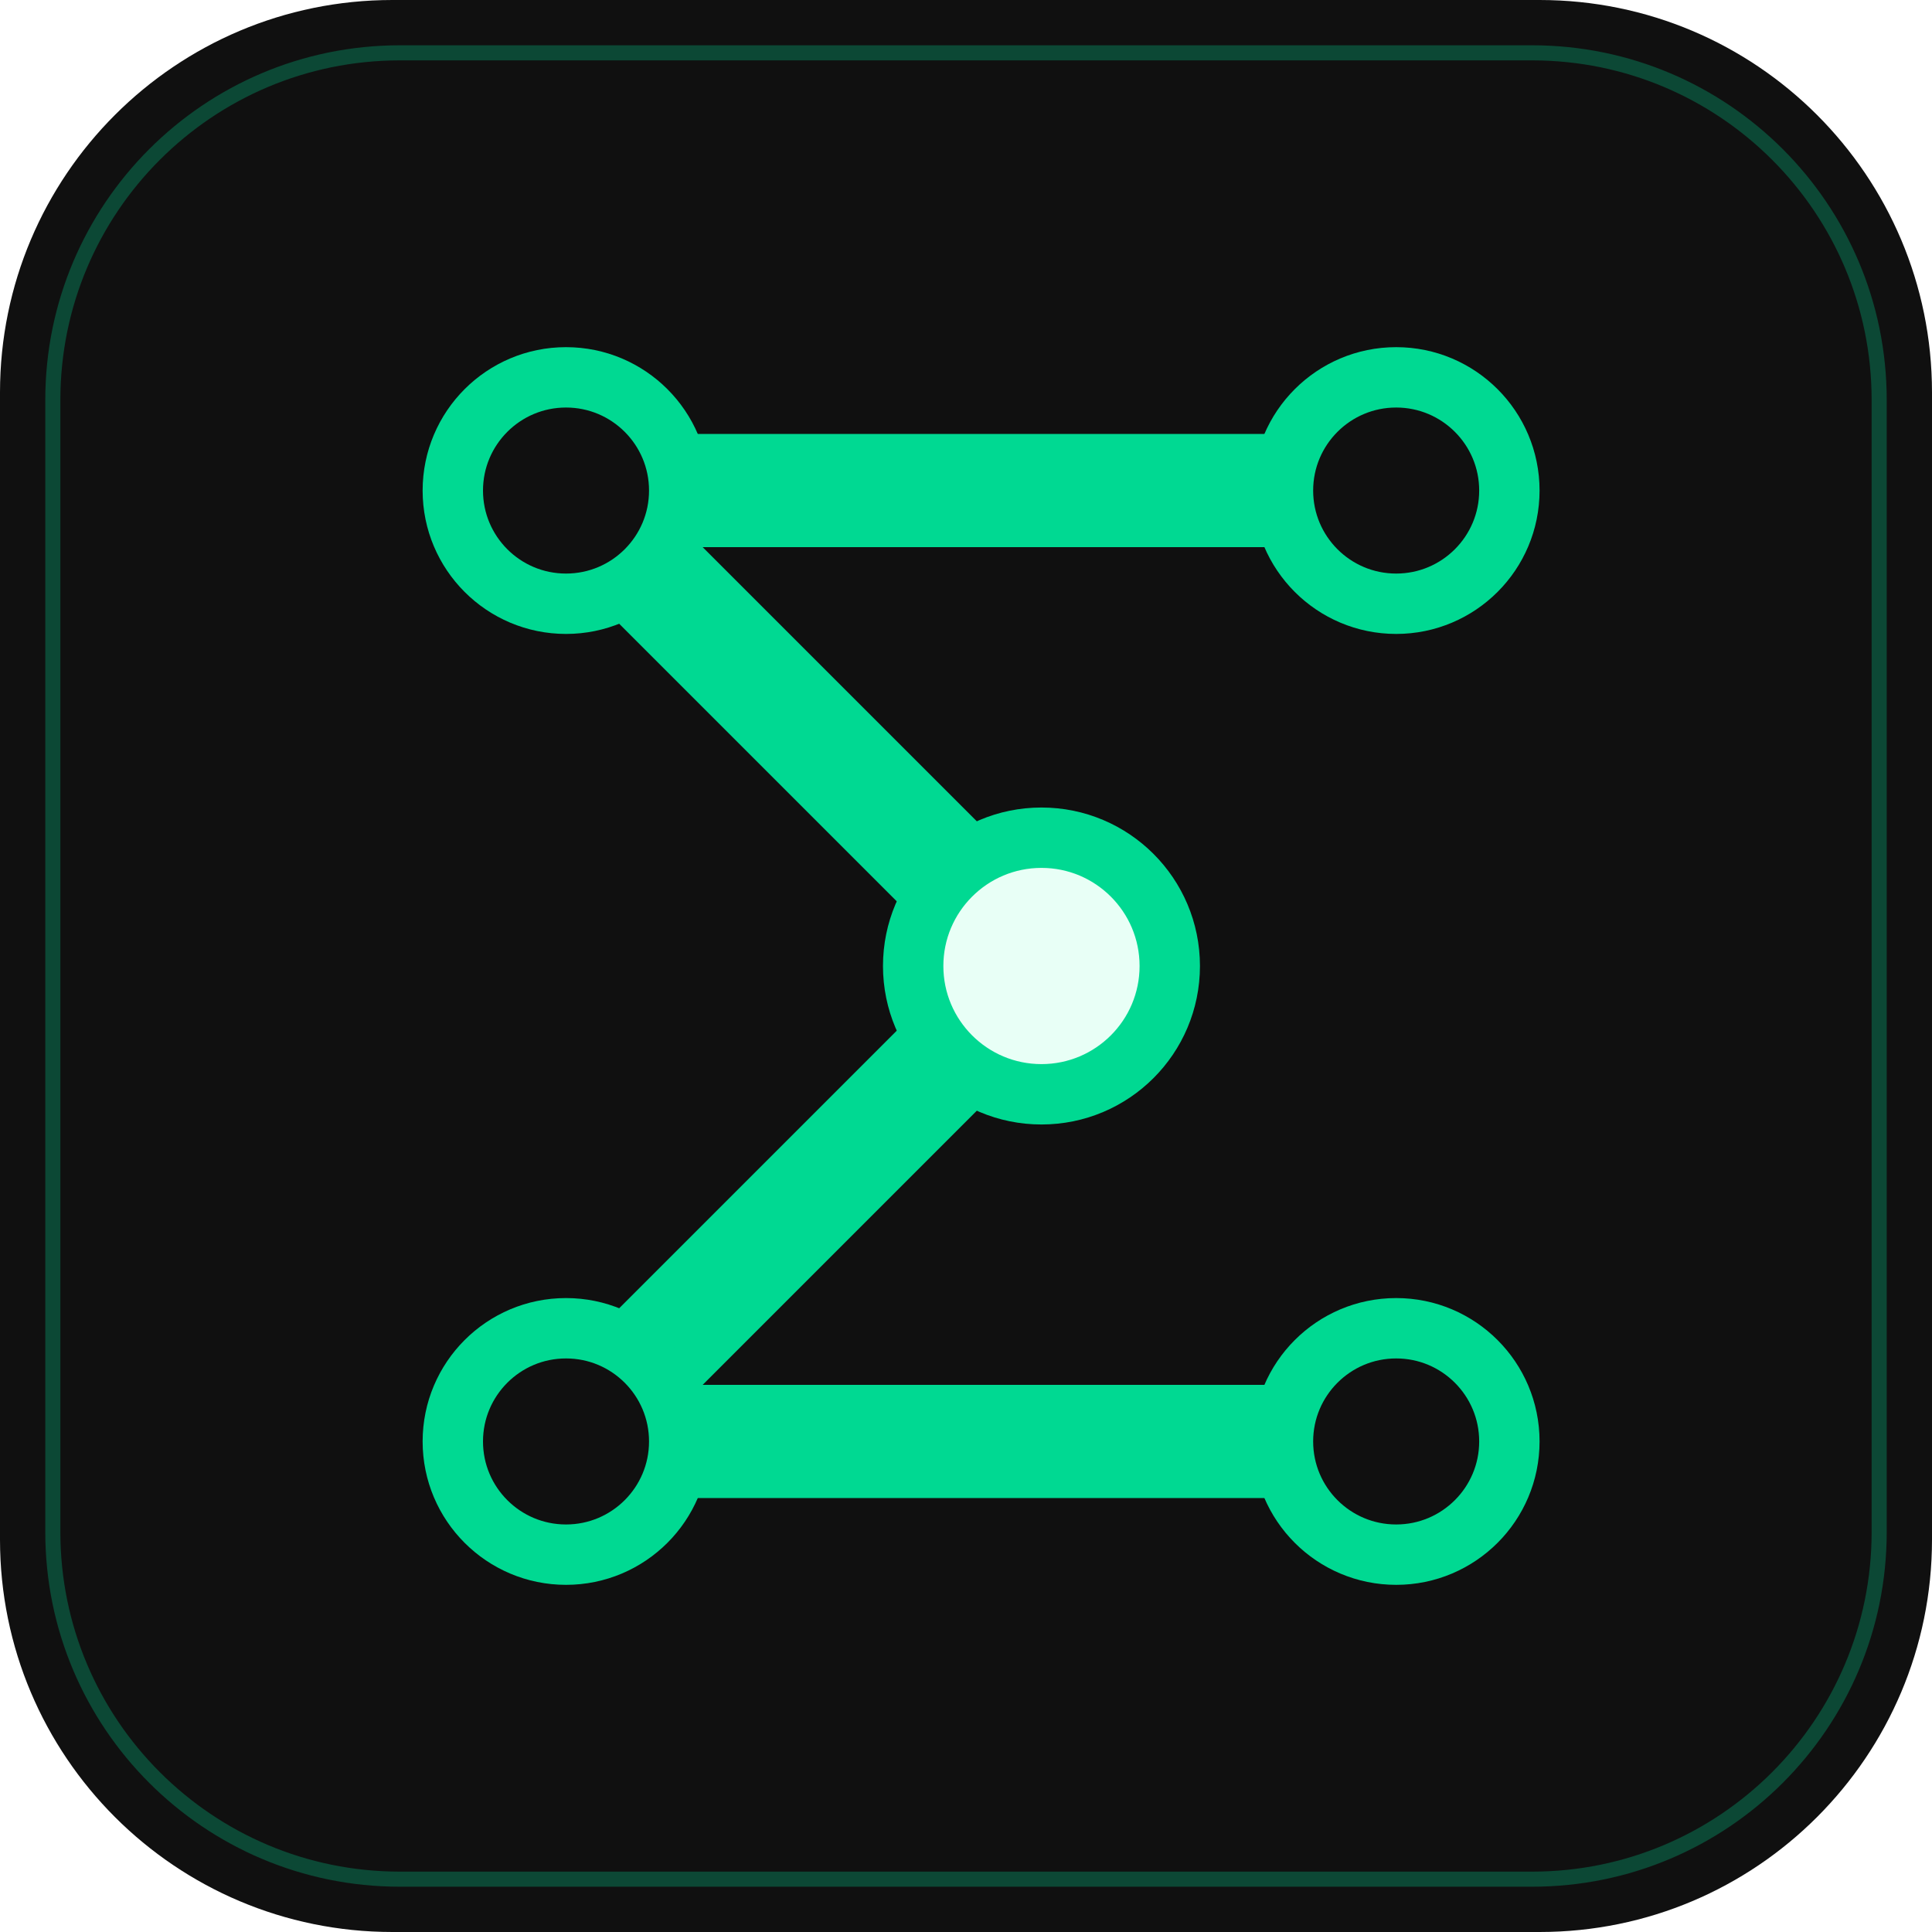
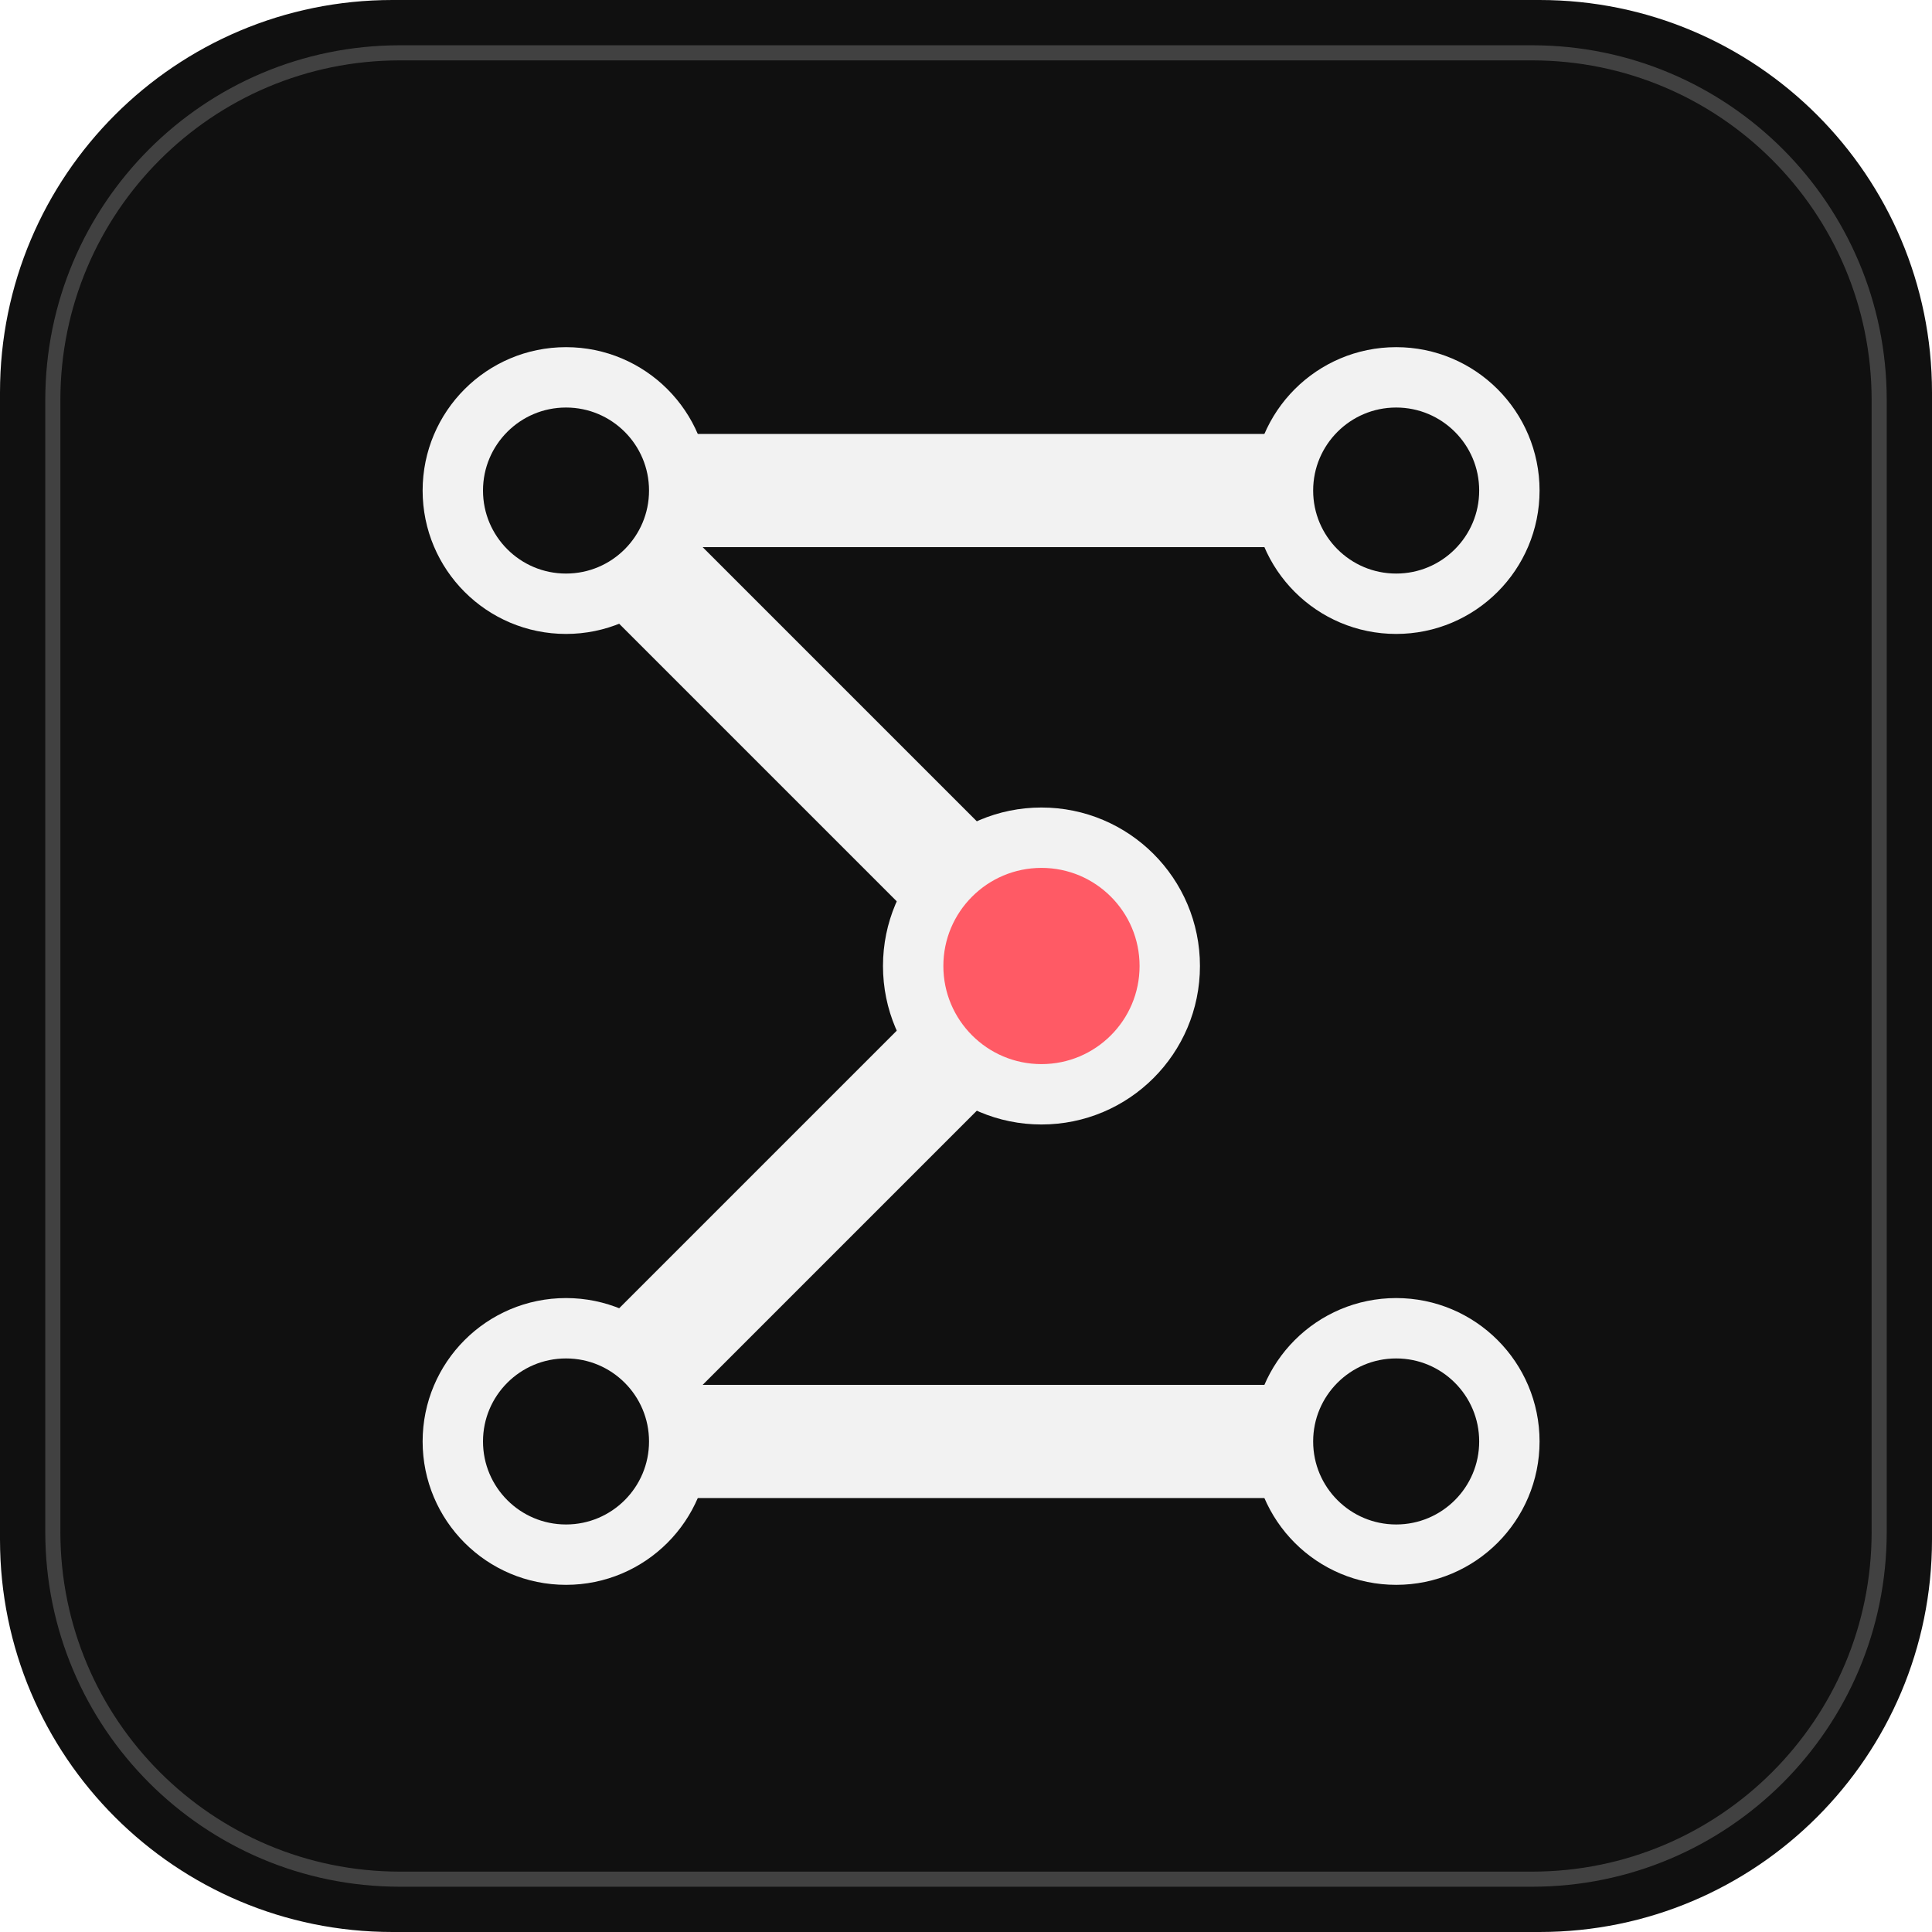
<svg xmlns="http://www.w3.org/2000/svg" viewBox="0 0 512 512">
  <rect width="512" height="512" rx="104" fill="#101010" />
-   <rect x="14" y="14" width="484" height="484" rx="92" fill="none" stroke="#00d992" stroke-opacity=".28" stroke-width="4" />
-   <g fill="none" stroke="#00d992" stroke-width="30" stroke-linecap="round" stroke-linejoin="round">
+   <rect x="14" y="14" width="484" height="484" rx="92" fill="none" stroke="#f2f2f2" stroke-opacity=".22" stroke-width="4" />
+   <g fill="none" stroke="#f2f2f2" stroke-width="30" stroke-linecap="round" stroke-linejoin="round">
    <path d="M370 130H150L276 256L150 382H370" />
  </g>
-   <g fill="#101010" stroke="#00d992" stroke-width="16">
+   <g fill="#101010" stroke="#f2f2f2" stroke-width="16">
    <circle cx="150" cy="130" r="30" />
    <circle cx="370" cy="130" r="30" />
    <circle cx="150" cy="382" r="30" />
    <circle cx="370" cy="382" r="30" />
  </g>
-   <circle cx="276" cy="256" r="34" fill="#e8fff6" stroke="#00d992" stroke-width="16" />
+   <circle cx="276" cy="256" r="34" fill="#ff5a65" stroke="#f2f2f2" stroke-width="16" />
</svg>
